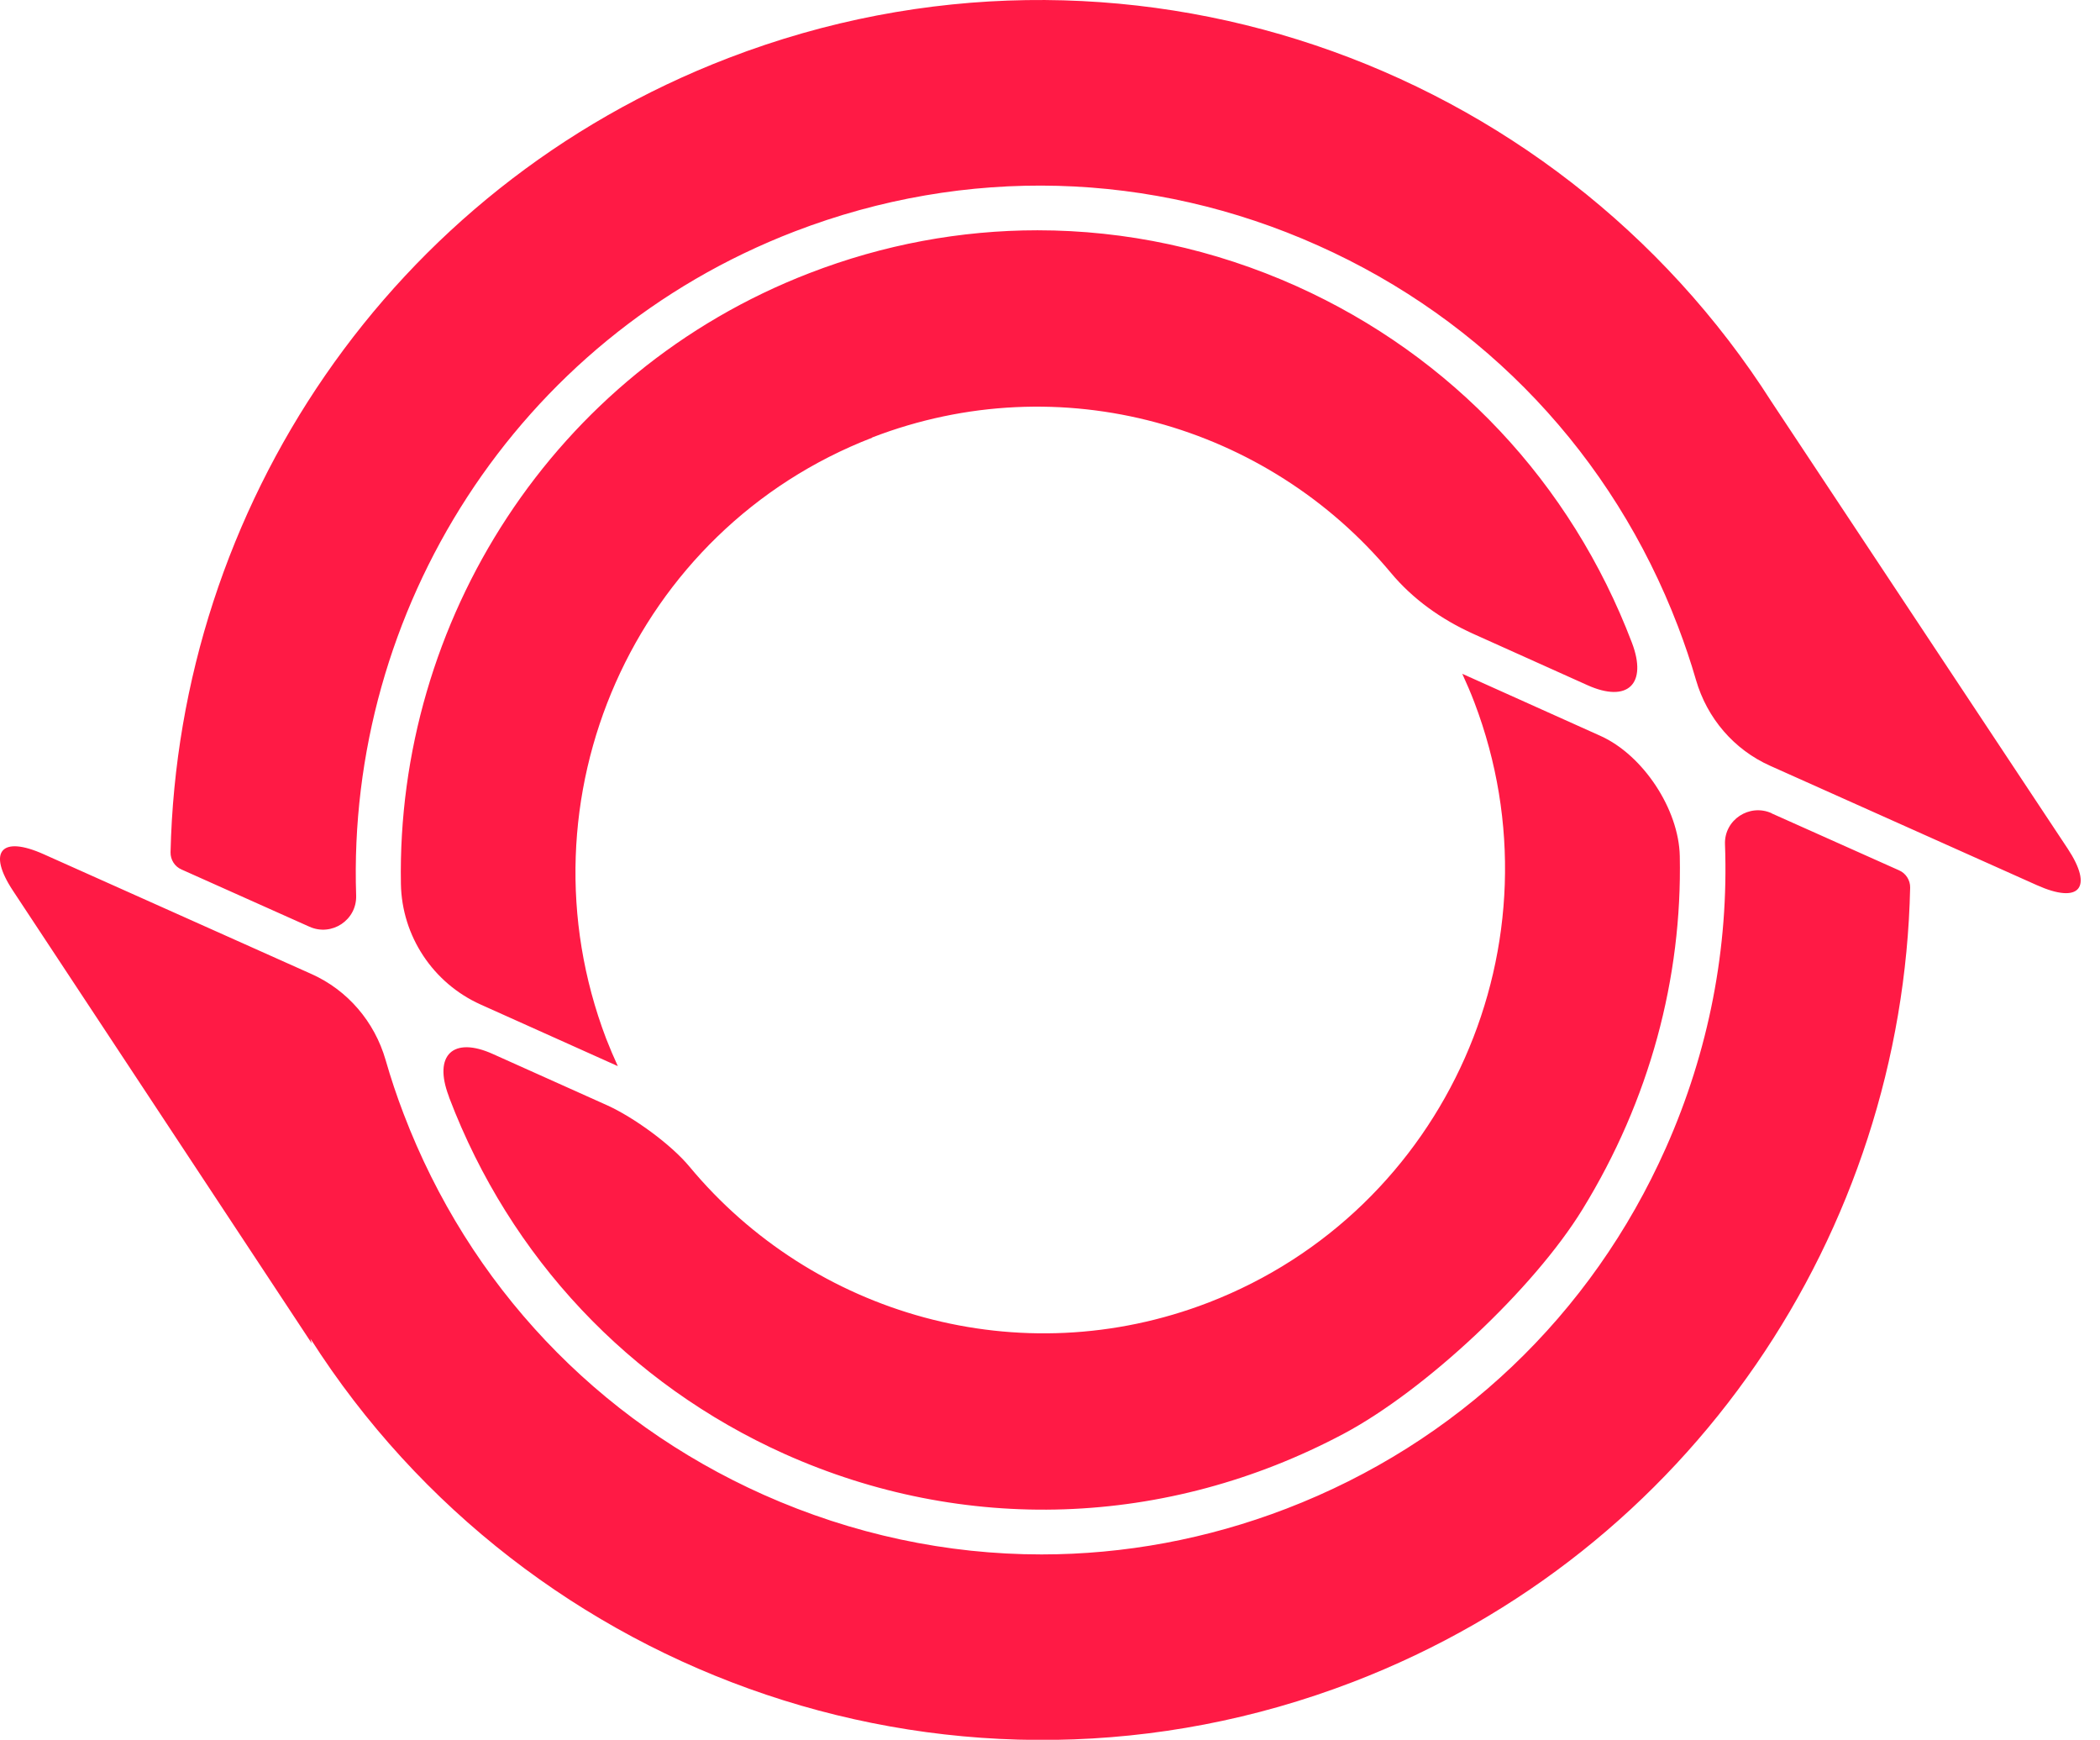
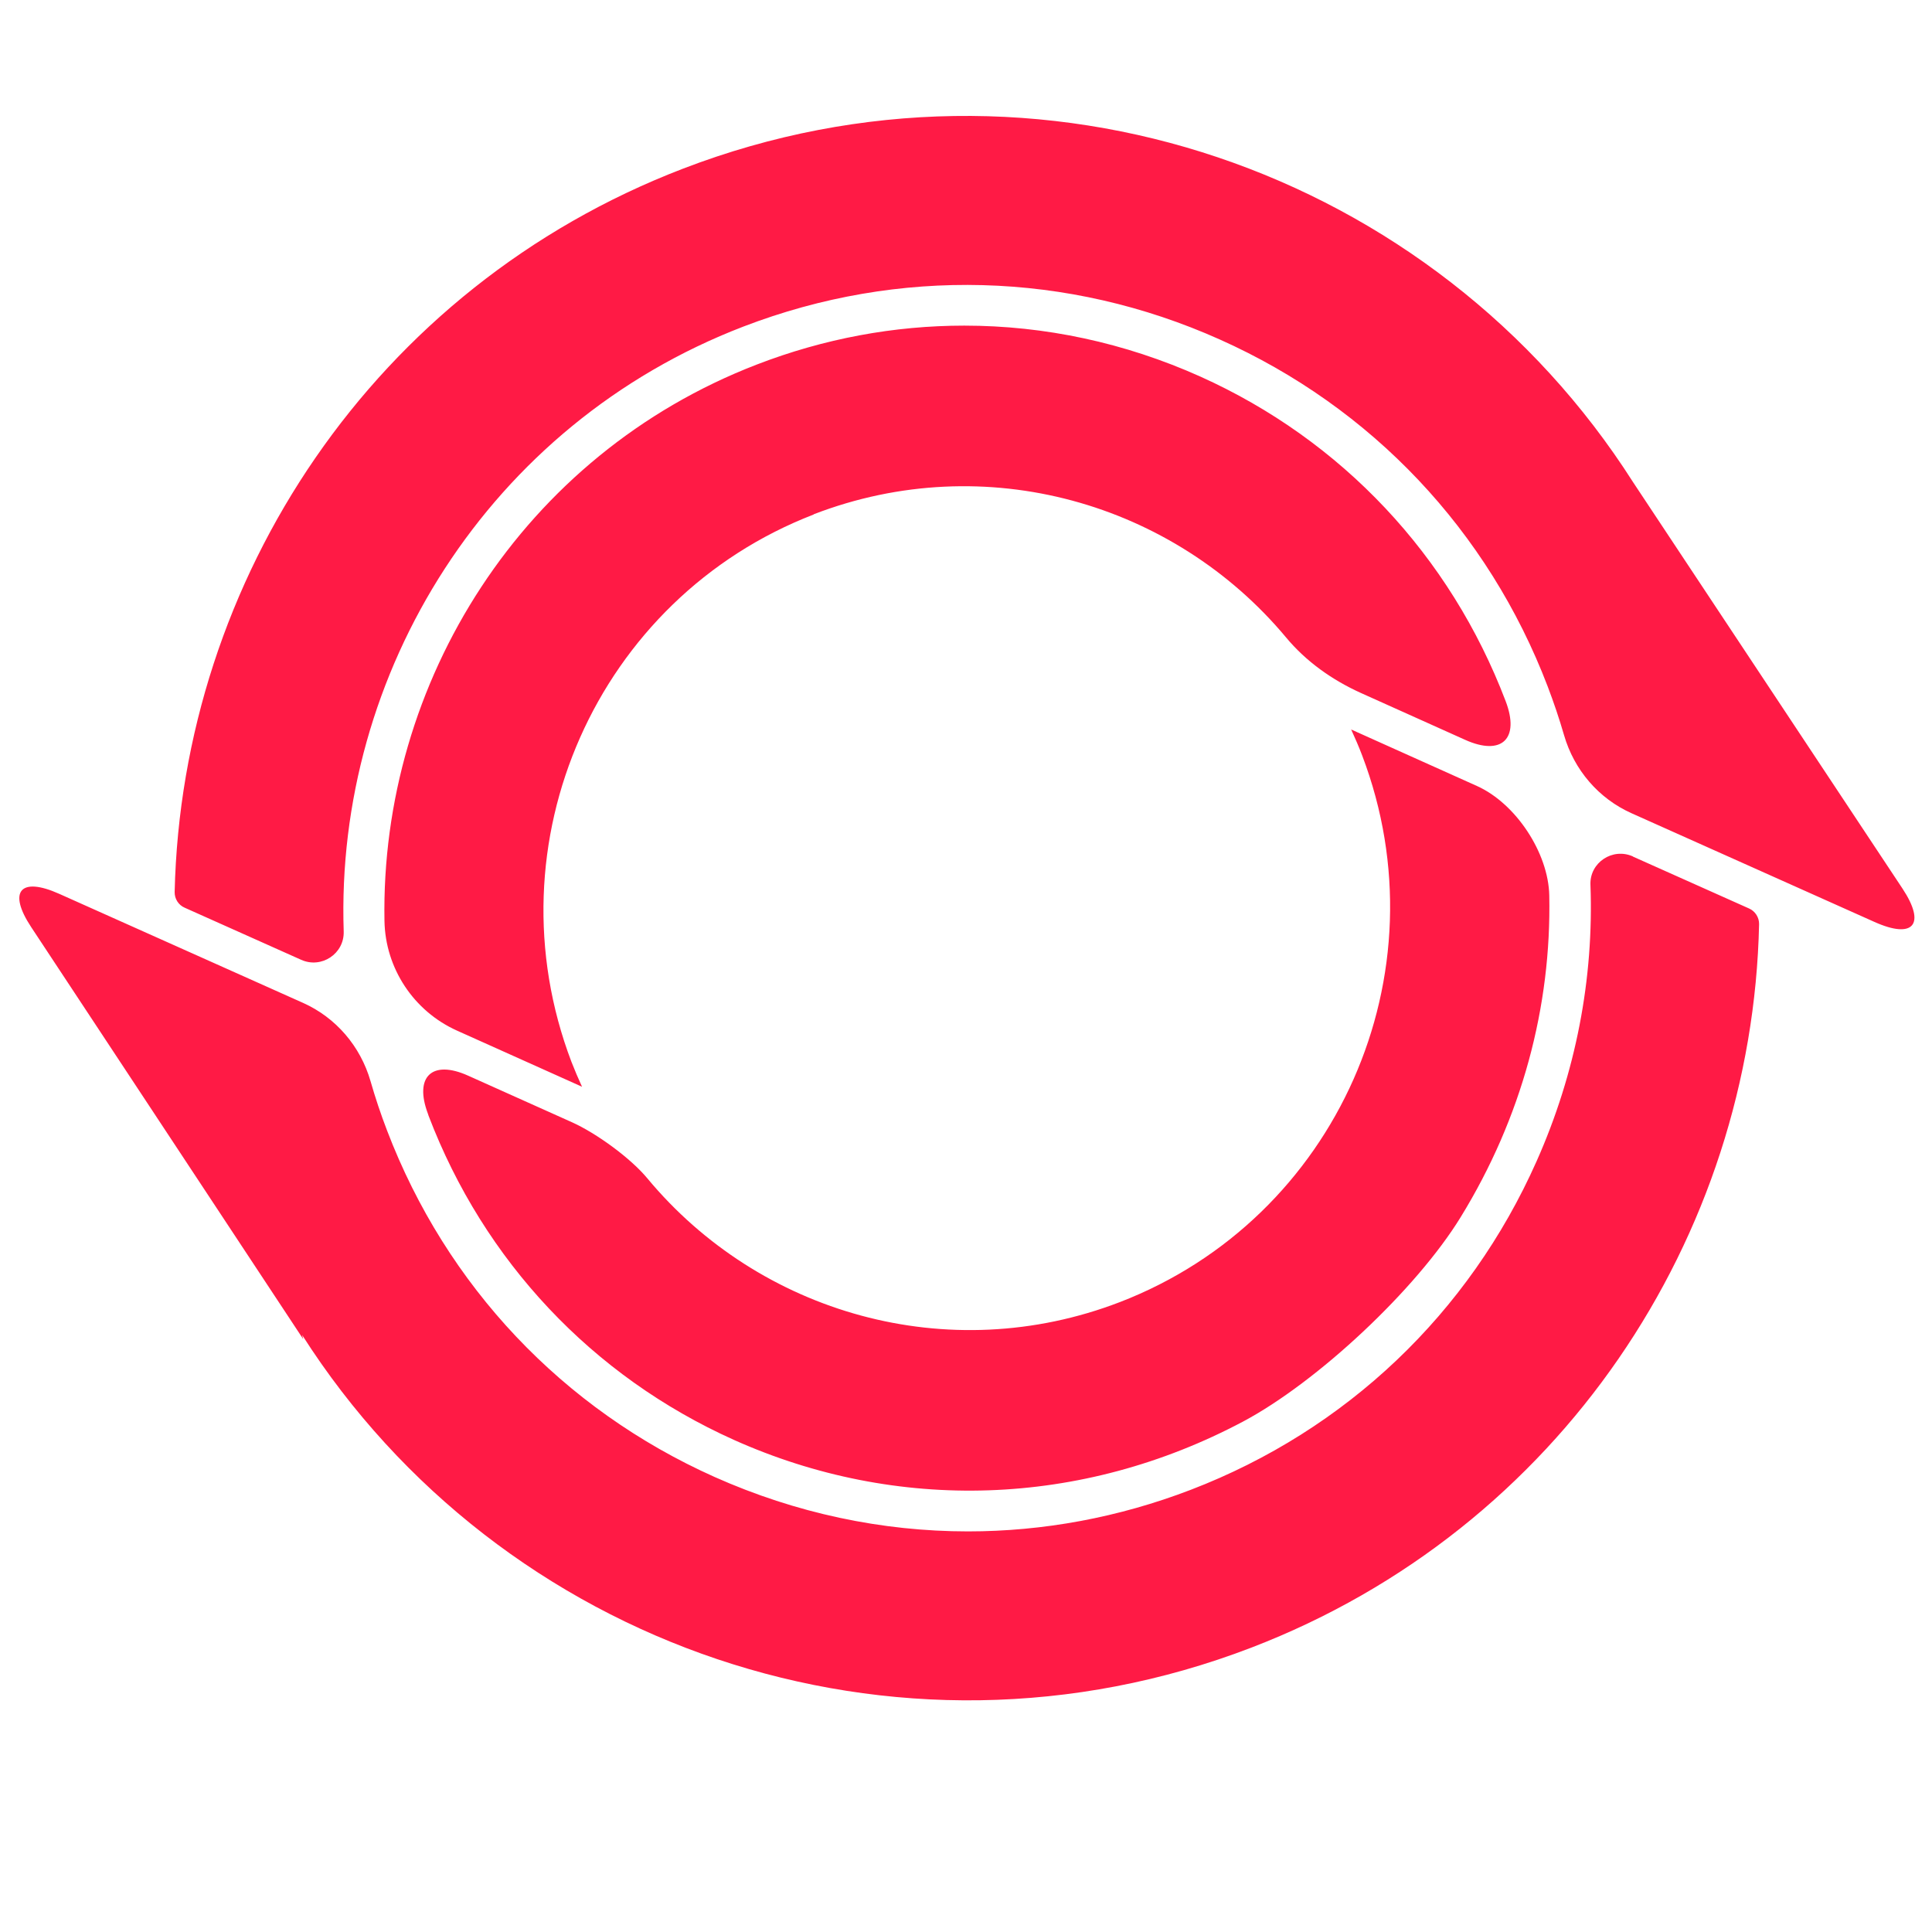
- <svg xmlns="http://www.w3.org/2000/svg" version="1.1" width="99" height="82">
-   <svg width="99" height="82" viewBox="0 0 99 82" fill="none">
-     <path d="M81.321 39.795C81.277 38.642 82.471 37.858 83.521 38.33V38.337L89.529 41.022C89.847 41.16 90.057 41.487 90.05 41.835C89.703 58.011 79.771 73.135 63.767 79.282C45.301 86.372 24.887 79.172 14.637 63.098L14.696 63.316L0.615 41.988C-0.608 40.137 0.051 39.36 2.071 40.267L14.681 45.907C16.389 46.669 17.656 48.156 18.177 49.955C18.423 50.812 18.706 51.661 19.032 52.51C22.108 60.566 28.13 66.937 35.992 70.45C40.19 72.322 44.642 73.265 49.101 73.265C52.995 73.265 56.897 72.547 60.639 71.11C68.674 68.025 75.03 61.988 78.533 54.107C80.567 49.535 81.501 44.658 81.321 39.795ZM75.447 34.683C77.456 35.585 79.146 38.139 79.19 40.351C79.305 46.099 77.773 51.846 74.601 57.004C72.303 60.744 67.193 65.532 63.334 67.583C54.973 72.021 45.42 72.312 36.972 68.522C29.659 65.233 24.05 59.275 21.181 51.745L21.153 51.657C20.423 49.729 21.362 48.834 23.234 49.678L28.617 52.093C29.86 52.653 31.631 53.934 32.505 54.989C38.301 61.966 48.065 64.826 56.975 61.392C68.191 57.063 73.806 44.403 69.506 33.104C69.333 32.646 69.138 32.202 68.936 31.758L75.447 34.683ZM48.913 10.854C53.072 10.854 57.217 11.735 61.129 13.491C68.448 16.783 74.061 22.75 76.932 30.29C77.677 32.242 76.729 33.146 74.834 32.293L69.439 29.868C67.956 29.197 66.604 28.243 65.563 26.99C59.755 20.032 50.005 17.191 41.11 20.622L41.117 20.63C29.893 24.965 24.273 37.648 28.576 48.955C28.75 49.399 28.931 49.828 29.126 50.25L22.653 47.344C20.418 46.339 18.943 44.124 18.9 41.661C18.683 29.299 26.059 17.541 38.166 12.871C41.652 11.524 45.283 10.854 48.913 10.854ZM34.347 2.732C52.83 -4.372 73.269 2.848 83.525 18.953L97.475 39.996C98.699 41.849 98.039 42.626 96.019 41.718L83.452 36.095C81.743 35.332 80.476 33.851 79.954 32.049C79.708 31.199 79.425 30.364 79.107 29.529C76.028 21.466 70.003 15.087 62.137 11.572C54.272 8.049 45.515 7.817 37.476 10.904C24.301 15.967 16.341 28.809 16.79 42.211C16.826 43.366 15.638 44.151 14.588 43.679L8.562 40.984C8.236 40.846 8.033 40.519 8.04 40.17C8.41 23.993 18.348 8.877 34.347 2.732Z" fill="#FF1A45" />
-   </svg>
-   <style>@media (prefers-color-scheme: light) { :root { filter: none; } }
- @media (prefers-color-scheme: dark) { :root { filter: none; } }
- </style>
+ <svg xmlns="http://www.w3.org/2000/svg" width="99" height="99" viewBox="-1 -6 100 100" fill="none">
+   <path d="M81.321 39.795C81.277 38.642 82.471 37.858 83.521 38.33V38.337L89.529 41.022C89.847 41.16 90.057 41.487 90.05 41.835C89.703 58.011 79.771 73.135 63.767 79.282C45.301 86.372 24.887 79.172 14.637 63.098L14.696 63.316L0.615 41.988C-0.608 40.137 0.051 39.36 2.071 40.267L14.681 45.907C16.389 46.669 17.656 48.156 18.177 49.955C18.423 50.812 18.706 51.661 19.032 52.51C22.108 60.566 28.13 66.937 35.992 70.45C40.19 72.322 44.642 73.265 49.101 73.265C52.995 73.265 56.897 72.547 60.639 71.11C68.674 68.025 75.03 61.988 78.533 54.107C80.567 49.535 81.501 44.658 81.321 39.795ZM75.447 34.683C77.456 35.585 79.146 38.139 79.19 40.351C79.305 46.099 77.773 51.846 74.601 57.004C72.303 60.744 67.193 65.532 63.334 67.583C54.973 72.021 45.42 72.312 36.972 68.522C29.659 65.233 24.05 59.275 21.181 51.745L21.153 51.657C20.423 49.729 21.362 48.834 23.234 49.678L28.617 52.093C29.86 52.653 31.631 53.934 32.505 54.989C38.301 61.966 48.065 64.826 56.975 61.392C68.191 57.063 73.806 44.403 69.506 33.104C69.333 32.646 69.138 32.202 68.936 31.758L75.447 34.683ZM48.913 10.854C53.072 10.854 57.217 11.735 61.129 13.491C68.448 16.783 74.061 22.75 76.932 30.29C77.677 32.242 76.729 33.146 74.834 32.293L69.439 29.868C67.956 29.197 66.604 28.243 65.563 26.99C59.755 20.032 50.005 17.191 41.11 20.622L41.117 20.63C29.893 24.965 24.273 37.648 28.576 48.955C28.75 49.399 28.931 49.828 29.126 50.25L22.653 47.344C20.418 46.339 18.943 44.124 18.9 41.661C18.683 29.299 26.059 17.541 38.166 12.871C41.652 11.524 45.283 10.854 48.913 10.854ZM34.347 2.732C52.83 -4.372 73.269 2.848 83.525 18.953L97.475 39.996C98.699 41.849 98.039 42.626 96.019 41.718L83.452 36.095C81.743 35.332 80.476 33.851 79.954 32.049C79.708 31.199 79.425 30.364 79.107 29.529C76.028 21.466 70.003 15.087 62.137 11.572C54.272 8.049 45.515 7.817 37.476 10.904C24.301 15.967 16.341 28.809 16.79 42.211C16.826 43.366 15.638 44.151 14.588 43.679L8.562 40.984C8.236 40.846 8.033 40.519 8.04 40.17C8.41 23.993 18.348 8.877 34.347 2.732Z" fill="#FF1A45" />
</svg>
